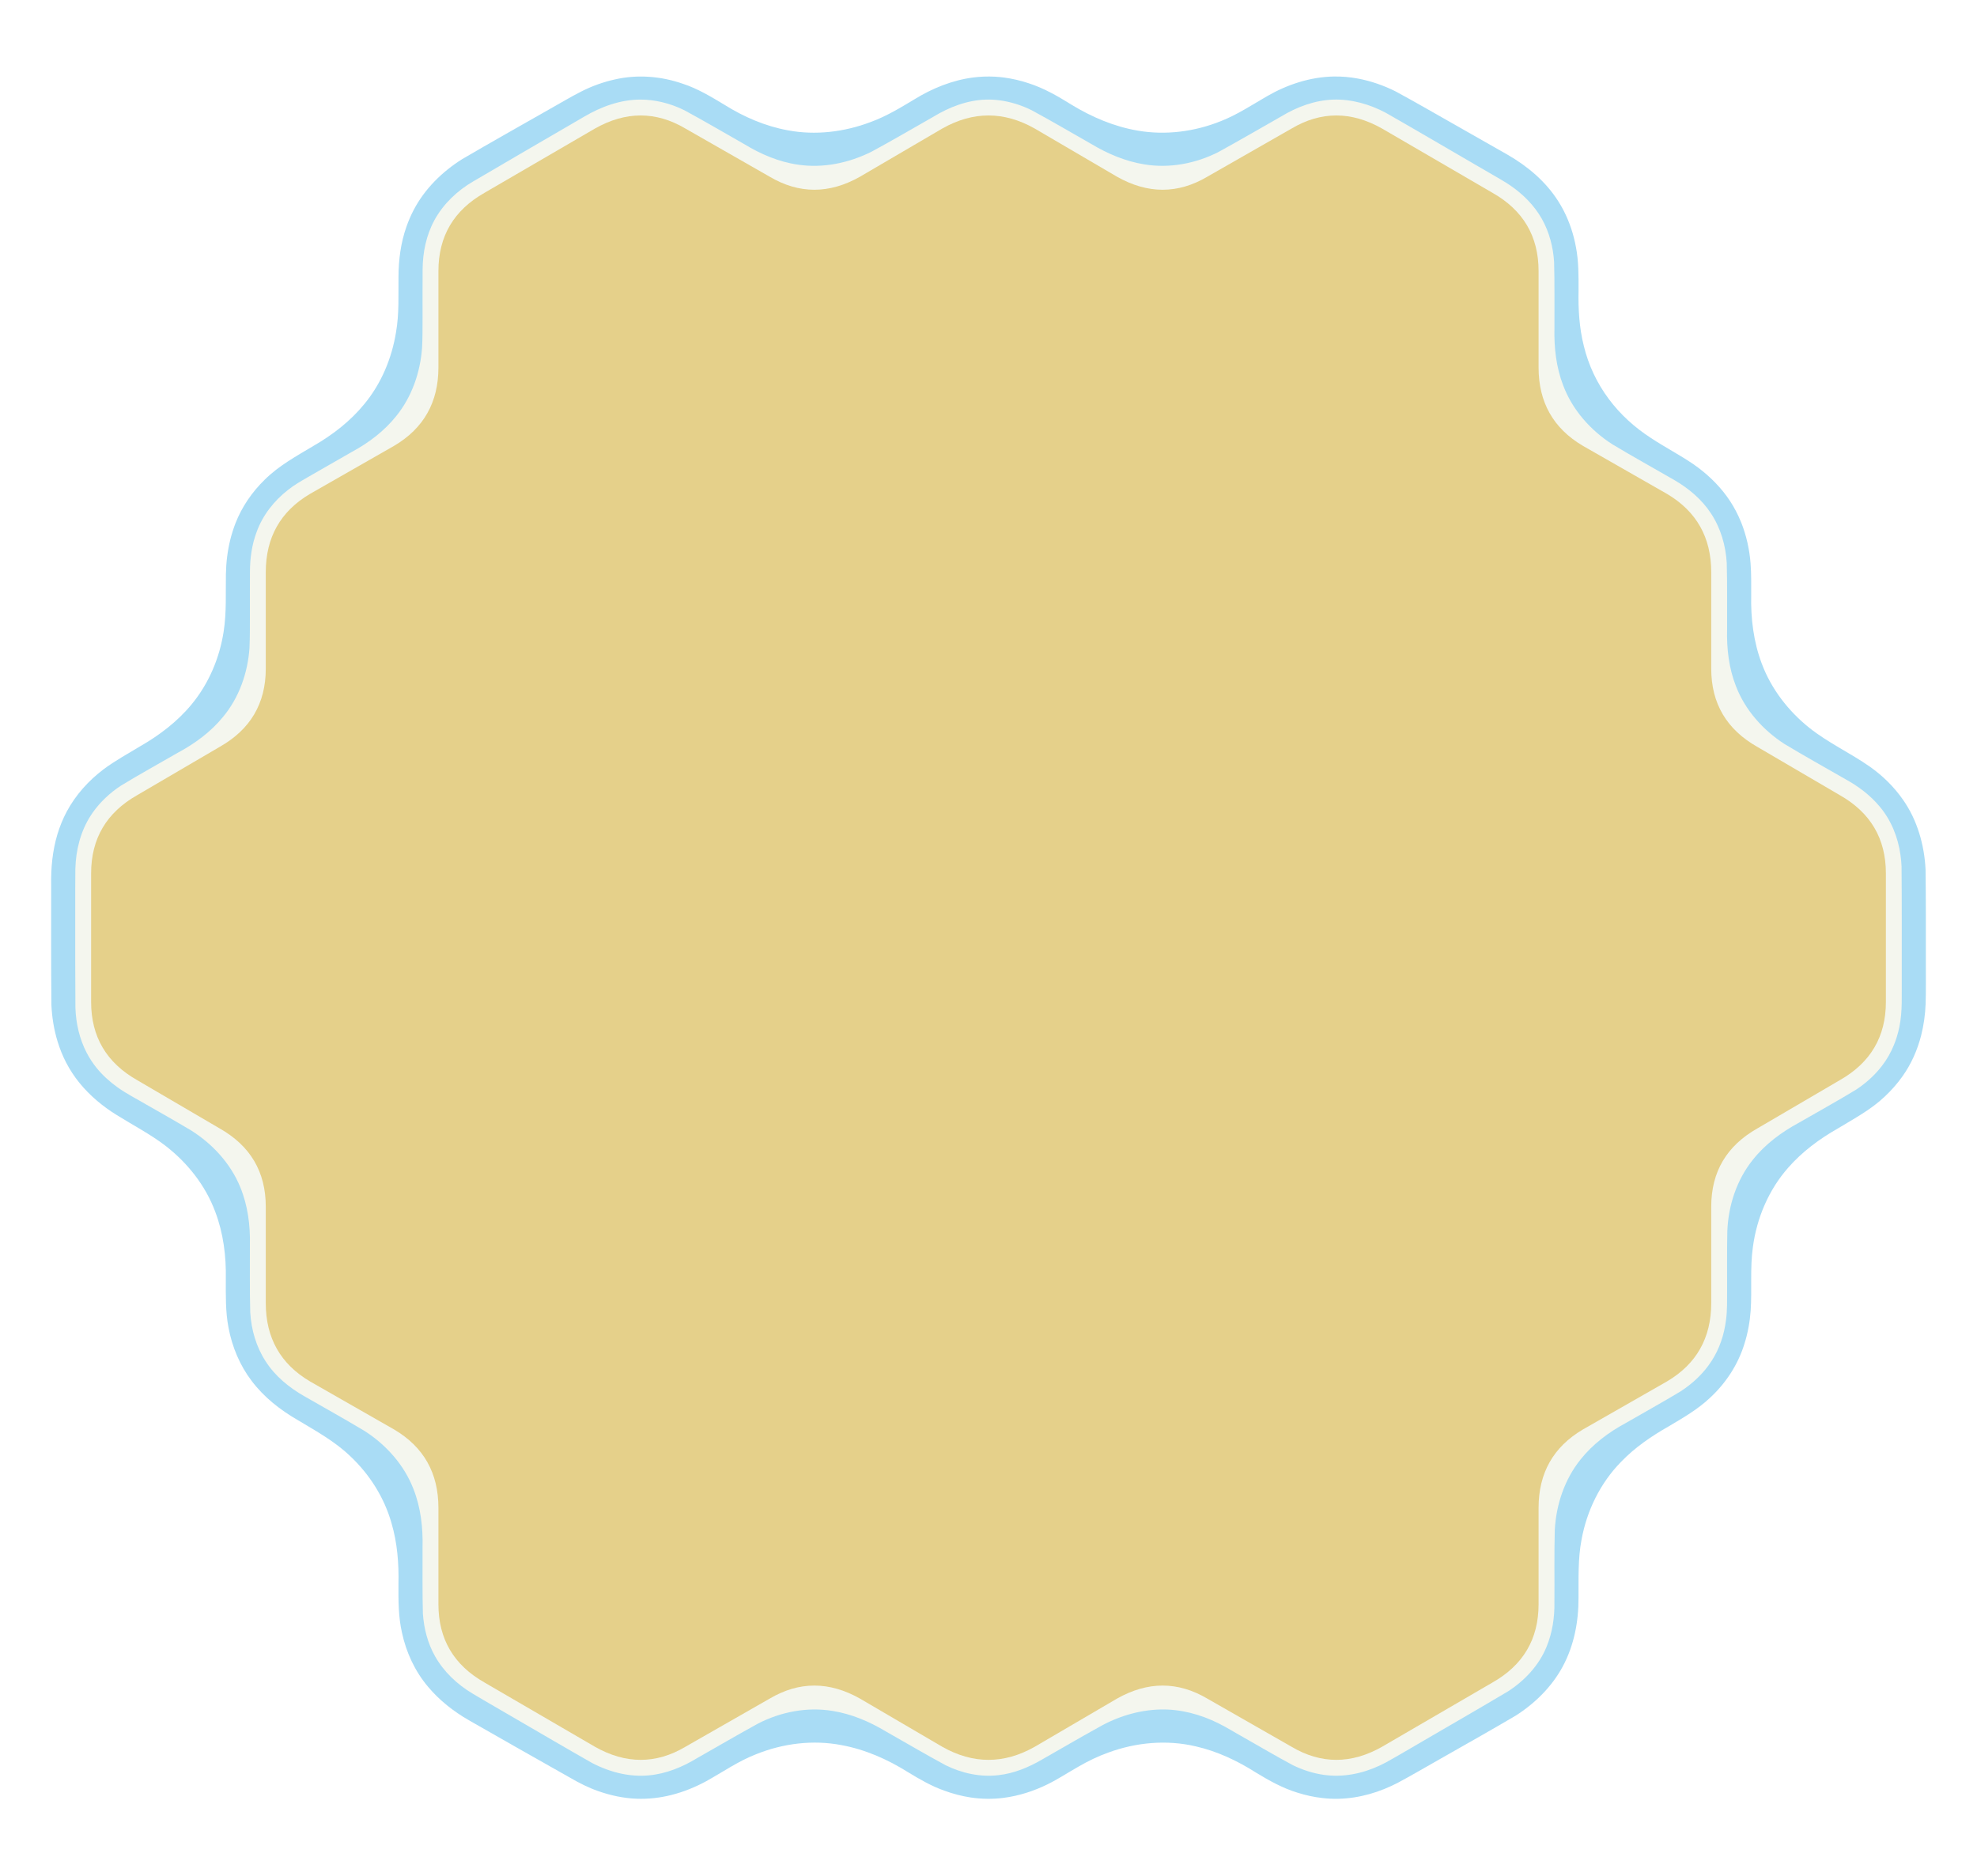
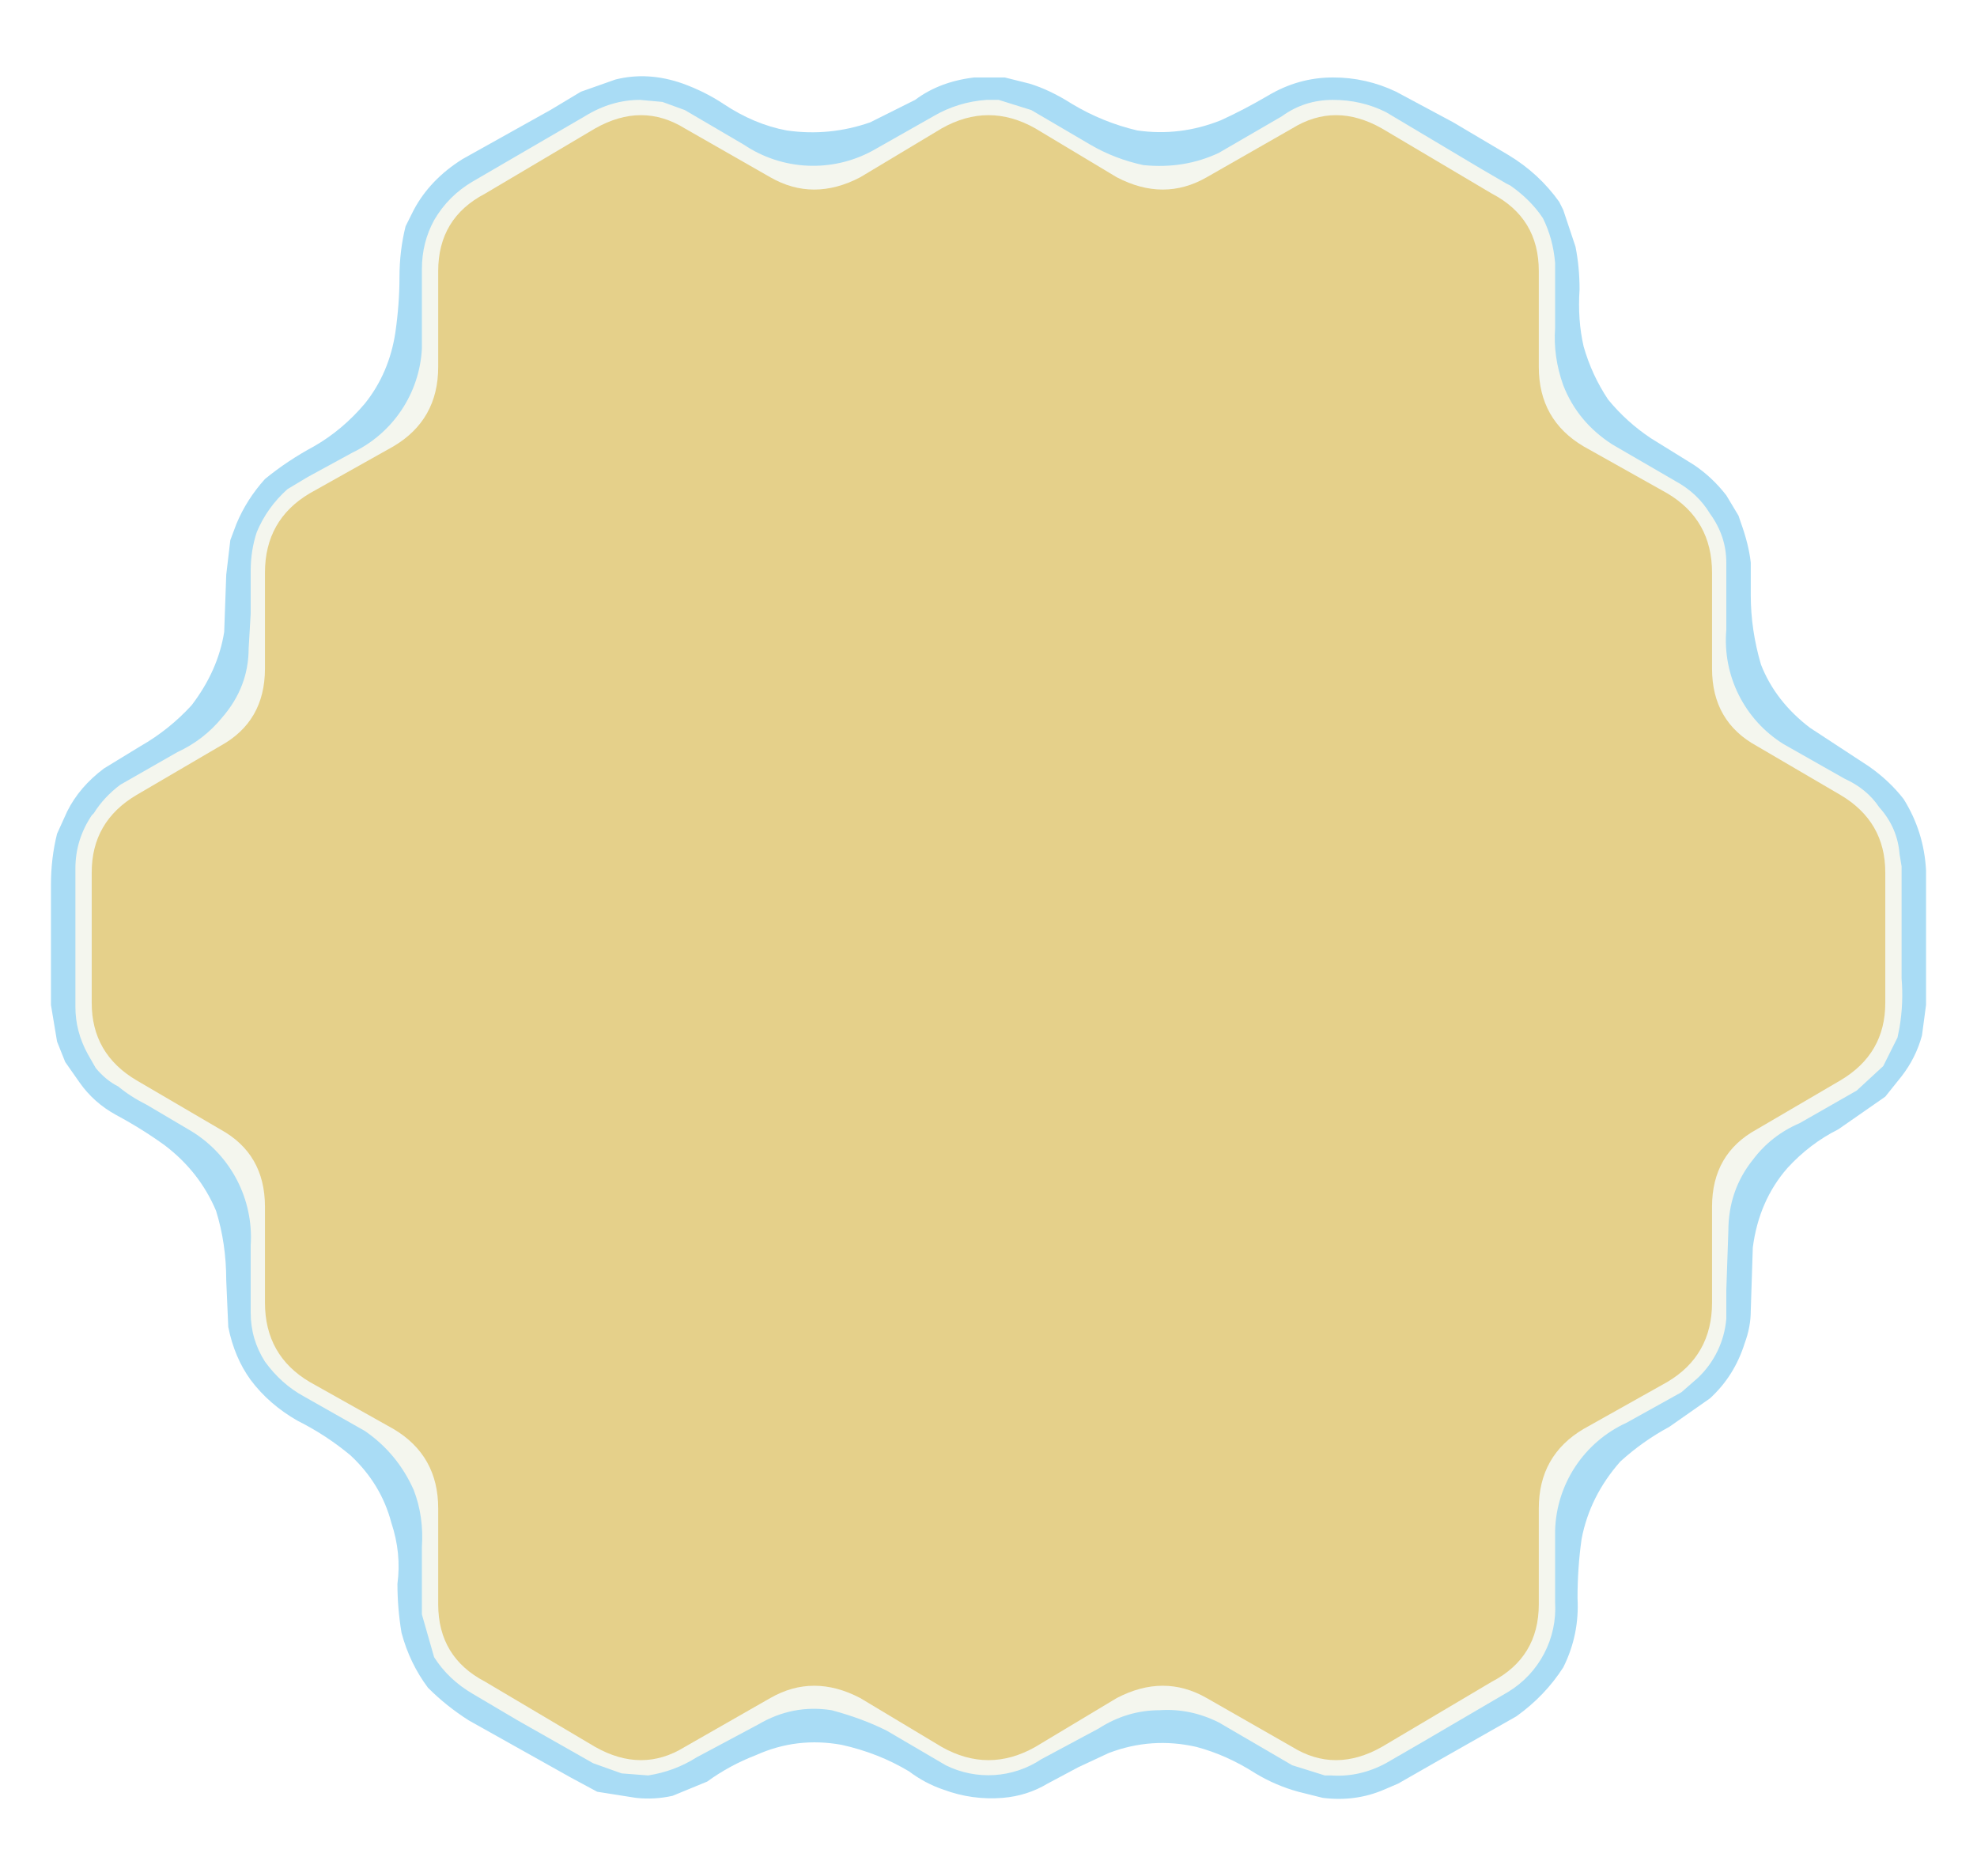
- <svg xmlns="http://www.w3.org/2000/svg" fill="none" aria-hidden="true" viewBox="-485 -460 970 920.1" version="1.1" id="svg3">
-   <defs id="defs3" />
-   <path id="path1" style="fill:#a9dcf5;fill-opacity:1;stroke-width:0.985" d="m 169.371,-422.465 c -11.532,0.212 -22.805,3.938 -32.738,9.681 -7.384,4.27 -14.552,9.028 -22.525,12.166 -12.849,5.2 -27.133,7.067 -40.832,4.71 -11.612,-1.967 -22.619,-6.664 -32.635,-12.776 -6.628,-4.128 -13.494,-8.101 -20.997,-10.496 -3.914,-1.298 -7.946,-2.24 -12.033,-2.788 -1.359,-0.173 -2.952,-0.337 -4.412,-0.411 -3.571,-0.199 -7.231,-0.051 -10.671,0.388 -10.305,1.326 -20.121,5.316 -28.927,10.747 -6.874,4.129 -13.783,8.324 -21.348,11.082 -12.916,4.921 -27.176,6.664 -40.809,4.069 -11.022,-2.016 -21.532,-6.568 -30.958,-12.481 -6.578,-3.95 -13.205,-7.995 -20.553,-10.363 -10.624,-3.704 -22.285,-4.62 -33.281,-2.083 -5.693,1.266 -11.172,3.228 -16.394,5.882 -5.296,2.653 -10.479,5.844 -15.712,8.741 -14.278,8.137 -28.609,16.181 -42.799,24.47 -9.855,6.204 -18.465,14.682 -23.854,25.082 -1.357,2.595 -2.517,5.331 -3.464,8.022 -2.777,7.851 -3.876,16.206 -3.91,24.509 -0.106,9.101 0.375,18.284 -1.211,27.291 -2.06,12.788 -7.233,25.172 -15.512,35.193 -6.813,8.37 -15.469,15.078 -24.78,20.453 -8.411,5.034 -17.185,9.775 -24.189,16.757 -6.171,6.01 -11.162,13.28 -14.293,21.318 -0.961,2.488 -1.867,5.311 -2.521,7.955 -1.384,5.566 -2.064,11.274 -2.178,17.065 -0.161,9.369 0.354,18.805 -1.101,28.102 -1.989,13.029 -7.339,25.599 -15.759,35.777 -6.989,8.463 -15.862,15.183 -25.355,20.603 -5.997,3.612 -12.148,7.008 -17.784,11.181 -7.366,5.558 -13.695,12.574 -18.081,20.754 -1.855,3.465 -3.46,7.382 -4.596,11.195 -2.425,8.078 -3.211,16.563 -3.051,24.971 0.008,19.609 -0.084,39.22 0.118,58.828 0.292,6.04 1.253,12.031 3.016,17.782 1.106,3.618 2.47,7.019 4.226,10.411 1.844,3.554 4.062,6.902 6.551,9.966 5.032,6.17 11.304,11.435 18.112,15.641 8.007,5.017 16.467,9.361 23.988,15.118 10.82,8.345 19.665,19.474 24.454,32.337 4.026,10.541 5.452,21.924 5.22,33.161 -0.007,7.95 -0.189,15.878 1.311,23.719 1.765,9.429 5.541,18.529 11.363,26.182 6.021,7.984 14.025,14.266 22.647,19.231 8.956,5.377 18.249,10.476 25.822,17.785 9.44,8.893 16.615,20.261 20.155,32.766 2.862,9.695 3.645,19.878 3.409,29.947 -0.029,7.969 -0.07,15.951 1.722,23.768 2.07,9.702 6.373,18.97 12.797,26.559 5.559,6.653 12.529,12.104 19.973,16.394 16.488,9.367 33.058,18.883 49.648,28.183 4.431,2.572 9.012,4.92 13.861,6.604 6.024,2.125 12.439,3.505 18.774,3.742 5.838,0.22 11.613,-0.422 17.283,-1.876 5.862,-1.486 11.63,-3.826 17.005,-6.75 8.019,-4.448 15.738,-9.845 24.405,-13.197 13.17,-5.319 27.855,-7.165 41.855,-4.484 11.683,2.124 22.717,7.018 32.73,13.316 5.702,3.458 11.51,6.839 17.829,9.053 4.167,1.537 8.69,2.703 12.931,3.335 5.274,0.789 10.8,0.858 15.973,0.193 7.564,-0.959 14.834,-3.31 21.611,-6.625 5.266,-2.583 10.184,-5.852 15.328,-8.758 4.623,-2.679 9.447,-5.018 14.48,-6.822 13.676,-5.057 28.837,-6.428 43.079,-3.049 10.493,2.392 20.342,7.061 29.395,12.812 6.481,3.937 13.166,7.695 20.462,9.897 4.015,1.266 8.019,2.156 12.233,2.619 10.283,1.231 20.791,-0.56 30.349,-4.444 2.096,-0.854 4.332,-1.864 6.408,-2.936 7.199,-3.813 14.182,-8.013 21.294,-11.983 12.29,-6.998 24.624,-13.921 36.808,-21.101 9.406,-6.002 17.706,-14.171 23.028,-24.097 5.536,-10.276 7.783,-22.027 7.723,-33.654 0.069,-9.554 -0.322,-19.202 1.506,-28.634 2.589,-14.181 9.209,-27.707 19.327,-38.037 6.736,-7.026 14.839,-12.576 23.269,-17.367 7.112,-4.228 14.391,-8.371 20.427,-14.107 7.746,-7.14 13.718,-16.255 16.833,-26.342 1.703,-5.307 2.701,-10.891 3.1,-16.34 0.706,-10.451 -0.367,-20.984 1.112,-31.389 1.915,-14.184 7.743,-27.941 17.232,-38.723 6.904,-7.916 15.449,-14.248 24.561,-19.4 7.893,-4.789 16.18,-9.173 22.908,-15.602 3.185,-2.971 6.12,-6.29 8.597,-9.79 4.345,-6.039 7.434,-13.062 9.246,-20.188 1.275,-5.05 1.995,-10.273 2.192,-15.421 0.216,-6.563 0.058,-13.13 0.109,-19.695 -0.008,-15.421 0.063,-30.844 -0.14,-46.264 -0.596,-12.048 -4.048,-24.25 -11.061,-34.221 -4.35,-6.285 -9.934,-11.75 -16.212,-16.199 -9.65,-6.771 -20.502,-11.713 -29.745,-19.082 -10.316,-8.252 -18.706,-19.093 -23.347,-31.515 -4.049,-10.694 -5.44,-22.231 -5.183,-33.617 -0.009,-5.183 0.081,-10.462 -0.312,-15.526 -0.531,-6.839 -2.027,-13.613 -4.552,-19.996 -0.389,-0.943 -0.888,-2.13 -1.362,-3.147 -1.634,-3.48 -3.525,-6.731 -5.781,-9.816 -4.459,-6.111 -10.187,-11.471 -16.461,-15.801 -6.725,-4.566 -13.969,-8.303 -20.744,-12.792 -7.918,-5.112 -15.029,-11.528 -20.651,-19.109 -5.802,-7.75 -10.016,-16.678 -12.275,-26.094 -2.232,-8.887 -2.772,-18.104 -2.57,-27.237 0.005,-7.085 0.08,-14.138 -1.269,-21.118 -1.139,-6.288 -3.161,-12.423 -6.103,-18.1 -0.754,-1.445 -1.664,-3.055 -2.593,-4.497 -6.07,-9.584 -14.958,-17.097 -24.723,-22.723 -9.058,-5.191 -18.173,-10.315 -27.248,-15.504 -9.264,-5.257 -18.492,-10.58 -27.855,-15.658 -5.844,-2.924 -12.182,-5.115 -18.546,-6.298 -3.963,-0.727 -7.775,-1.061 -11.795,-0.99 z" />
-   <path id="path2" style="fill:#f4f6ee;fill-opacity:1;stroke-width:0.985" d="m -1.221,-411.137 c -9.197,0.258 -18.027,3.674 -25.82,8.402 -10.105,5.724 -20.104,11.637 -30.328,17.146 -11.048,5.526 -23.74,8.213 -36.041,6.376 -9.427,-1.326 -18.332,-5.149 -26.419,-10.073 -9.801,-5.552 -19.505,-11.283 -29.415,-16.642 -3.494,-1.737 -7.272,-3.096 -10.966,-3.963 -3.429,-0.807 -6.93,-1.243 -10.401,-1.255 -9.881,-0.039 -19.454,3.469 -27.876,8.443 -18.066,10.564 -36.203,21.009 -54.23,31.64 -7.863,4.541 -14.725,11.036 -19.116,19.032 -4.043,7.44 -5.778,15.897 -5.816,24.289 -0.087,7.844 0.003,15.69 -0.026,23.535 -0.05,4.966 0.052,9.94 -0.246,14.898 -0.882,12.013 -5.009,23.941 -12.619,33.367 -5.884,7.381 -13.549,13.181 -21.822,17.643 -7.101,4.117 -14.437,8.209 -21.571,12.366 -3.302,1.934 -6.729,3.838 -9.676,6.217 -6.88,5.34 -12.507,12.446 -15.472,20.683 -2.333,6.205 -3.263,12.858 -3.284,19.466 -0.091,6.864 0.015,13.729 -0.022,20.594 -0.02,5.631 0.047,11.267 -0.206,16.893 -0.85,12.191 -5.096,24.315 -12.963,33.767 -6.018,7.395 -13.854,13.106 -22.207,17.601 -9.31,5.396 -18.761,10.555 -27.944,16.167 -5.314,3.491 -10.055,7.899 -13.735,13.096 -0.29,0.421 -0.703,1.008 -0.999,1.48 -5.041,7.756 -7.351,17.036 -7.587,26.22 -0.102,6.615 -0.024,13.233 -0.055,19.85 0.001,16.078 -0.048,32.158 0.086,48.235 0.248,7.712 1.977,15.335 5.56,22.211 1.326,2.538 2.977,5.055 4.778,7.289 2.953,3.671 6.605,6.928 10.354,9.612 4.383,3.14 9.213,5.563 13.851,8.292 7.435,4.263 14.909,8.459 22.266,12.857 10.466,6.608 19.281,16.162 24.021,27.68 3.736,9.001 5.018,18.853 4.774,28.548 0.051,11.017 -0.135,22.038 0.172,33.052 0.513,8.44 2.913,16.852 7.559,23.965 4.662,7.303 11.551,12.911 19.025,17.153 9.832,5.663 19.773,11.154 29.499,17.008 10.625,6.791 19.462,16.697 24.02,28.538 3.571,9.066 4.68,18.917 4.434,28.605 0.053,10.837 -0.131,21.679 0.172,32.513 0.493,7.168 2.351,14.528 5.968,20.886 4.307,7.618 10.869,13.795 18.345,18.263 7.207,4.33 14.535,8.454 21.781,12.72 12.313,7.153 24.59,14.369 36.977,21.393 4.574,2.378 9.555,4.228 14.542,5.259 4.236,0.88 8.83,1.197 13.137,0.793 8.572,-0.741 16.695,-4.122 23.978,-8.575 9.929,-5.63 19.78,-11.397 29.79,-16.887 11.116,-5.704 24.023,-8.206 36.414,-6.169 9.379,1.471 18.244,5.275 26.343,10.143 9.717,5.503 19.336,11.187 29.165,16.491 8.032,3.962 17.166,5.983 26.112,4.871 7.464,-0.848 14.581,-3.789 21.08,-7.562 9.213,-5.283 18.4,-10.616 27.689,-15.765 9.281,-5.363 19.863,-8.625 30.609,-8.871 9.87,-0.234 19.649,2.417 28.445,6.796 4.115,2.03 7.988,4.502 12.002,6.718 8.118,4.623 16.184,9.355 24.412,13.784 4.885,2.383 10.124,4.079 15.516,4.81 0.934,0.108 2.133,0.252 3.179,0.302 9.419,0.585 18.819,-2.031 27.078,-6.464 6.381,-3.534 12.633,-7.284 18.944,-10.936 13.676,-7.964 27.392,-15.86 40.987,-23.96 8.178,-5.295 15.16,-12.775 18.852,-21.877 2.823,-6.831 3.95,-14.375 3.832,-21.789 0.087,-11.823 -0.144,-23.65 0.18,-35.47 0.673,-12.449 4.826,-24.88 12.707,-34.639 5.966,-7.481 13.765,-13.315 22.154,-17.825 8.968,-5.201 18.036,-10.178 26.897,-15.533 3.035,-1.97 5.915,-4.252 8.442,-6.718 5.113,-4.941 9.106,-11.052 11.392,-17.796 1.209,-3.431 1.99,-7.032 2.431,-10.575 0.637,-4.767 0.495,-9.515 0.526,-14.328 0.025,-9.757 -0.101,-19.516 0.107,-29.27 0.509,-12.542 4.626,-25.099 12.539,-34.939 6.072,-7.657 14.074,-13.573 22.635,-18.18 9.34,-5.411 18.818,-10.59 28.031,-16.218 4.885,-3.211 9.346,-7.254 12.816,-11.844 2.329,-3.052 4.216,-6.372 5.679,-9.954 0.549,-1.359 1.015,-2.618 1.456,-4.059 0.503,-1.61 0.876,-3.121 1.232,-4.804 1.648,-7.784 1.086,-15.702 1.191,-23.612 -0.015,-18.413 0.064,-36.828 -0.098,-55.241 -0.089,-1.864 -0.249,-3.674 -0.525,-5.599 -1.211,-8.687 -4.598,-17.17 -10.324,-23.877 -4.618,-5.536 -10.49,-9.902 -16.787,-13.353 -9.998,-5.769 -20.109,-11.34 -29.982,-17.321 -10.418,-6.785 -19.134,-16.54 -23.62,-28.226 -3.497,-8.857 -4.604,-18.485 -4.355,-27.954 -0.055,-10.858 0.135,-21.72 -0.175,-32.575 -0.509,-8.545 -2.977,-17.059 -7.724,-24.231 -4.459,-6.823 -10.833,-12.199 -17.829,-16.285 -10.162,-5.894 -20.466,-11.55 -30.531,-17.612 -10.73,-6.862 -19.646,-16.902 -24.155,-28.902 -3.459,-8.932 -4.533,-18.614 -4.296,-28.139 -0.054,-10.818 0.132,-21.641 -0.17,-32.456 -0.449,-7.316 -2.395,-14.681 -5.964,-21.042 -3.737,-6.666 -9.273,-12.193 -15.553,-16.488 -0.578,-0.375 -1.251,-0.85 -1.87,-1.231 -3.978,-2.449 -8.069,-4.71 -12.09,-7.088 -15.687,-9.111 -31.336,-18.303 -47.084,-27.302 -7.871,-4.212 -16.872,-6.766 -25.777,-6.481 -9.037,0.307 -17.759,3.542 -25.439,8.188 -10.306,5.852 -20.541,11.83 -30.933,17.534 -11.105,5.644 -23.975,8.107 -36.326,6.052 -9.342,-1.485 -18.171,-5.277 -26.24,-10.127 -9.684,-5.494 -19.284,-11.145 -29.076,-16.448 -4.979,-2.477 -10.464,-4.186 -15.917,-4.88 -2.125,-0.266 -4.279,-0.38 -6.463,-0.324 z" />
-   <path fill="#e5d08a" d="m -193.06,-396.955 q 22.655,-12.805 44.325,0 l 41.37,23.64 q 21.67,12.805 44.325,0 l 40.385,-23.64 q 22.655,-12.805 45.31,0 l 40.385,23.64 q 22.655,12.805 44.325,0 l 41.37,-23.64 q 21.67,-12.805 44.325,0 l 54.175,31.52 q 22.655,12.805 22.655,38.415 v 47.28 q 0,25.61 21.67,38.415 l 41.37,23.64 q 21.67,12.805 21.67,38.415 v 47.28 q 0,25.61 22.655,38.415 l 40.385,23.64 q 22.655,12.805 22.655,38.415 v 63.04 q 0,25.61 -22.655,38.415 l -40.385,23.64 Q 354.6,106.38 354.6,131.99 v 47.28 q 0,25.61 -21.67,38.415 l -41.37,23.64 q -21.67,12.805 -21.67,38.415 v 47.28 q 0,25.61 -22.655,38.415 l -54.175,31.52 q -22.655,12.805 -44.325,0 l -41.37,-23.64 q -21.67,-12.805 -44.325,0 l -40.385,23.64 q -22.655,12.805 -45.31,0 l -40.385,-23.64 q -22.655,-12.805 -44.325,0 l -41.37,23.64 q -21.67,12.805 -44.325,0 l -54.175,-31.52 Q -269.89,352.63 -269.89,327.02 v -47.28 q 0,-25.61 -21.67,-38.415 l -41.37,-23.64 Q -354.6,204.88 -354.6,179.27 v -47.28 q 0,-25.61 -22.655,-38.415 L -417.64,69.935 Q -440.295,57.13 -440.295,31.52 v -63.04 q 0,-25.61 22.655,-38.415 l 40.385,-23.64 q 22.655,-12.805 22.655,-38.415 v -47.28 q 0,-25.61 21.67,-38.415 l 41.37,-23.64 q 21.67,-12.805 21.67,-38.415 v -47.28 q 0,-25.61 22.655,-38.415 z" vector-effect="non-scaling-stroke" id="path3" style="stroke-width:0.985" />
+ <svg xmlns="http://www.w3.org/2000/svg" fill="none" aria-hidden="true" viewBox="-485 -460 970 920">
+   <path fill="#a9dcf5" d="M169-422q-17 0-32 9-12 7-23 12-20 8-41 5-17-4-32-13-11-7-21-10l-12-3H-7q-17 2-29 11l-22 11q-20 7-41 4-16-3-31-13-9-6-20-10-17-6-33-2l-17 6-15 9-43 24q-16 10-24 25l-4 8q-3 12-3 25t-2 27q-3 20-15 35-11 13-25 21-13 7-24 16-9 10-14 22l-3 8-2 17-1 28q-3 19-16 36-11 12-25 20l-18 11q-12 9-18 21l-5 11q-3 12-3 25v59l3 18 4 10 7 10q7 10 18 16 13 7 24 15 17 13 25 32 5 16 5 34l1 23q3 15 11 26 9 12 23 20 14 7 26 17 15 14 20 33 5 15 3 30 0 12 2 24 4 15 13 27 9 9 20 16l50 28 13 7 19 3q9 1 18-1l17-7q11-8 24-13 20-9 42-5 18 4 33 13 8 6 17 9a67 67 0 0 0 29 4q12-1 22-7l15-8 15-7q21-8 43-3 15 4 29 13 10 6 21 9l12 3q16 2 30-4l7-3 21-12 37-21q14-10 23-24 8-16 7-34 0-15 2-29 4-21 19-38 11-10 24-17l20-14q12-11 17-27 3-8 3-16l1-31q3-23 17-39 11-12 25-19l23-16 8-10q7-9 10-20l2-15v-66q-1-19-11-35-7-9-17-16l-29-19q-17-13-24-31-5-17-5-34v-16q-1-9-5-20l-1-3-6-10q-7-9-16-15l-21-13q-12-8-21-19-8-12-12-26-3-13-2-28 0-11-2-21l-6-18-2-4q-10-14-25-23l-27-16-28-15a71 71 0 0 0-31-7" />
+   <path fill="#f4f6ee" d="M-1-411q-14 1-26 8l-30 17a61 61 0 0 1-63-3l-29-17-11-4-11-1q-14 0-27 8l-55 32q-12 7-19 19-6 11-6 24v39a60 60 0 0 1-34 51l-22 12-10 6q-10 9-15 21-3 9-3 19v21l-1 17q0 19-13 34-9 11-22 17l-28 16q-8 6-13 14l-1 1q-8 12-8 26v68q0 12 6 23l4 7q5 6 11 9 6 5 14 9l22 13a61 61 0 0 1 29 56v33q0 13 7 24 8 11 19 17l30 17q16 11 24 29 5 13 4 28v33l6 21q7 11 19 18l22 13 37 21 14 5 13 1q13-2 24-9l30-16q17-10 36-7 15 4 27 10l29 17a47 47 0 0 0 47-3l28-15q14-9 30-9 15-1 29 6l12 7 24 14 16 5h3q14 1 27-6l19-11 41-24a48 48 0 0 0 23-44v-35a60 60 0 0 1 35-53l27-15 8-7a45 45 0 0 0 14-29v-14l1-29q0-20 12-35 9-12 23-18l28-16 13-12 5-10 2-4 1-5q2-12 1-24v-55l-1-6q-1-13-10-23-6-9-17-14l-30-17a60 60 0 0 1-28-56v-33q0-13-8-24-6-10-17-16l-31-18q-17-11-24-29-5-14-4-28v-32q-1-12-6-22-6-9-16-16l-2-1-12-7-47-28q-12-6-26-6t-25 8l-31 18q-17 8-37 6-14-3-26-10l-29-17-16-5z" />
+   <path fill="#e5d08a" d="M-193-397q23-13 44 0l42 24q21 12 44 0l40-24q23-13 46 0l40 24q23 12 44 0l42-24q21-13 44 0l54 32q23 12 23 38v47q0 26 22 39l41 23q22 13 22 39v47q0 26 22 38l41 24q22 13 22 38v64q0 25-22 38l-41 24q-22 12-22 38v47q0 26-22 39l-41 23q-22 13-22 39v47q0 26-23 38l-54 32q-23 13-44 0l-42-24q-21-12-44 0l-40 24q-23 13-46 0l-40-24q-23-12-44 0l-42 24q-21 13-44 0l-54-32q-23-12-23-38v-47q0-26-22-39l-41-23q-22-13-22-39v-47q0-26-22-38l-41-24q-22-13-22-38v-64q0-25 22-38l41-24q22-12 22-38v-47q0-26 22-39l41-23q22-13 22-39v-47q0-26 23-38z" vector-effect="non-scaling-stroke" />
</svg>
